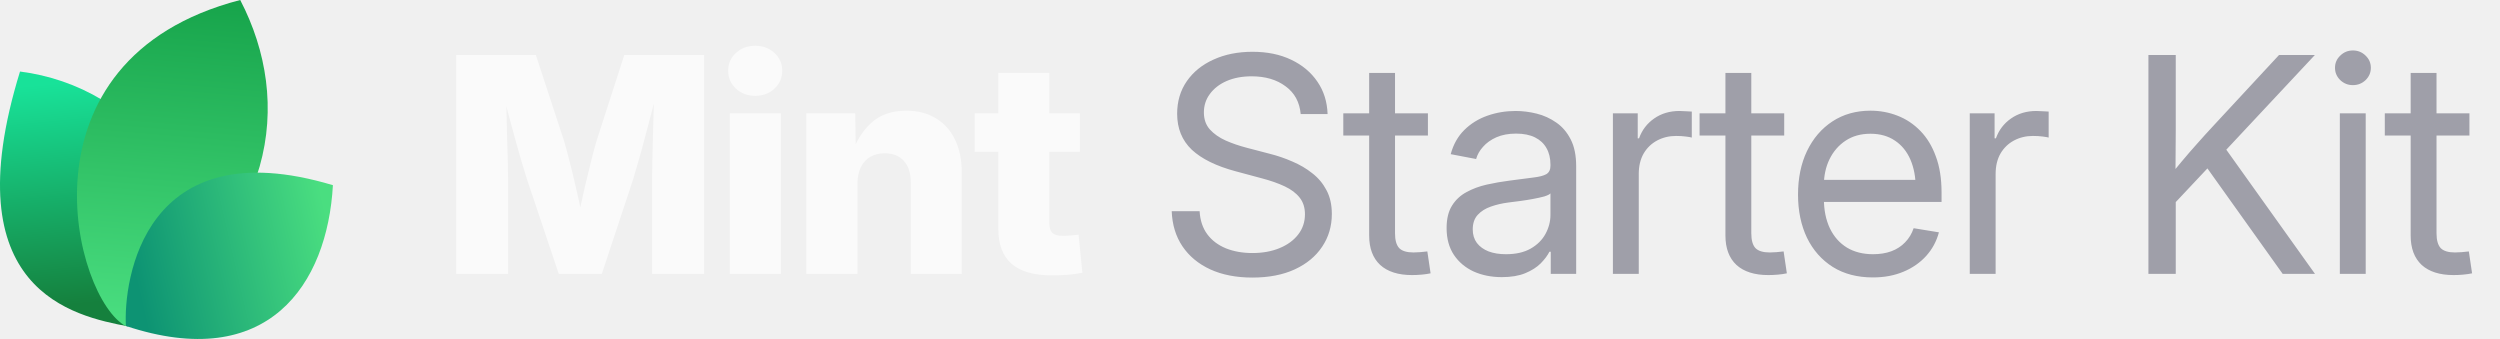
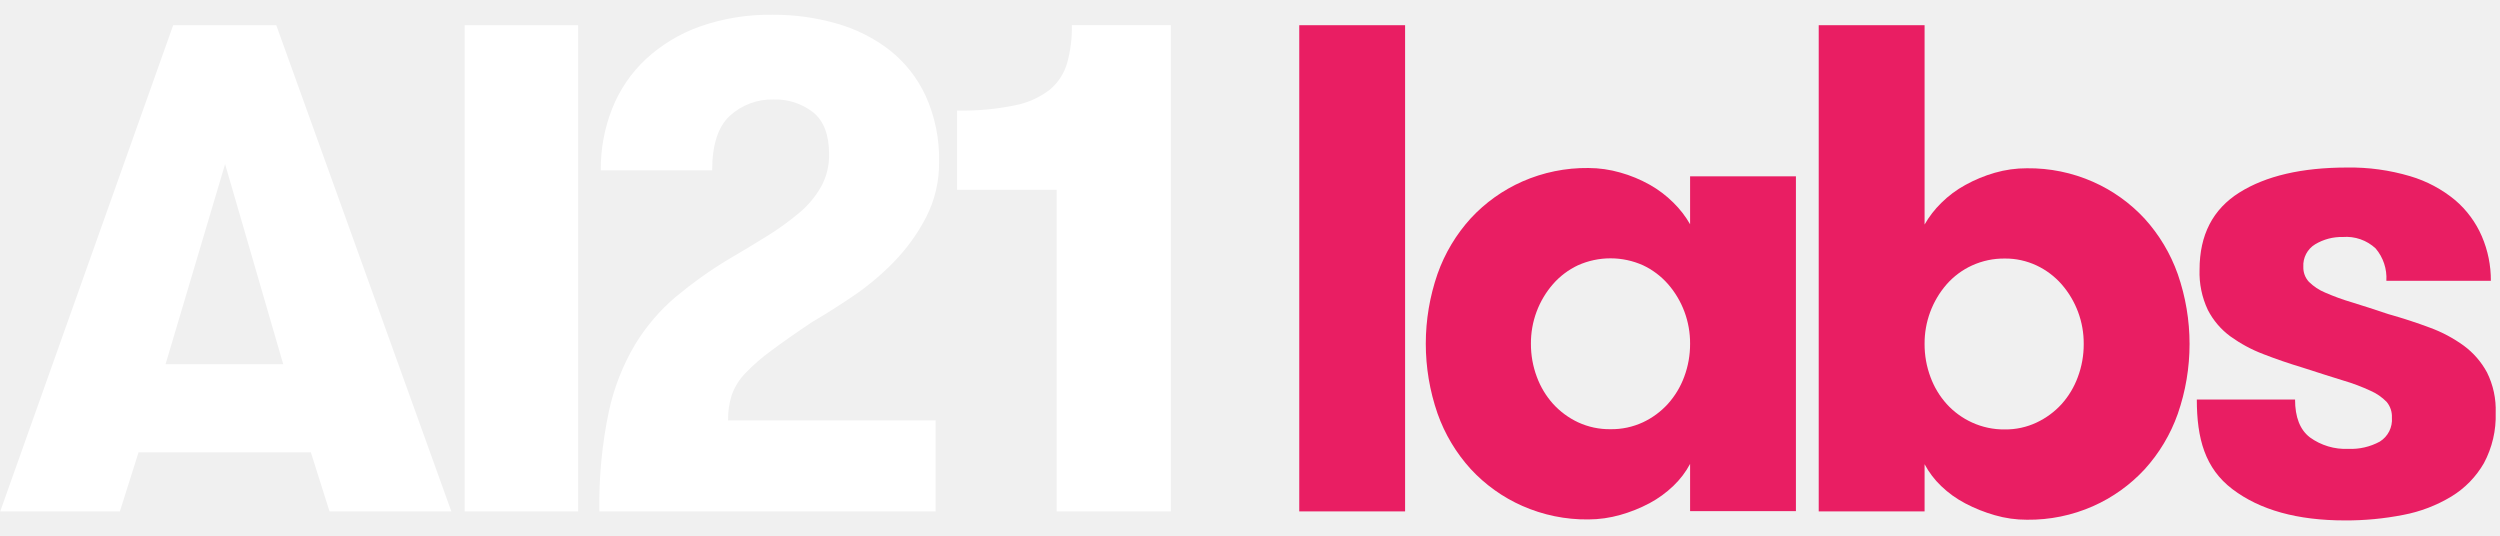
- <svg xmlns="http://www.w3.org/2000/svg" width="177" height="24" viewBox="0 0 177 24" fill="none">
-   <path d="M9.061 23.108C5.268 22.377 -3.391 20.627 1.417 5.064C9.634 6.099 16.973 14.064 9.061 23.108Z" fill="url(#paint0_linear_17557_2145)" />
-   <path d="M8.919 23.094C5.276 21.222 0.784 4.209 17.007 0C20.757 7.193 19.621 16.545 8.919 23.094Z" fill="url(#paint1_linear_17557_2145)" />
-   <path d="M8.914 23.079C8.735 19.882 10.159 9.085 23.57 13.111C23.181 20.123 18.984 26.418 8.914 23.079Z" fill="url(#paint2_linear_17557_2145)" />
-   <path d="M32.301 19.392V3.894H37.938L39.925 9.948C40.036 10.315 40.164 10.787 40.31 11.362C40.462 11.938 40.611 12.552 40.757 13.204C40.91 13.855 41.048 14.483 41.173 15.086C41.305 15.682 41.412 16.192 41.495 16.615H40.695C40.771 16.192 40.871 15.682 40.996 15.086C41.128 14.49 41.267 13.866 41.412 13.214C41.565 12.562 41.714 11.948 41.86 11.373C42.005 10.79 42.133 10.315 42.244 9.948L44.2 3.894H49.848V19.392H46.166V12.704C46.166 12.357 46.173 11.917 46.187 11.383C46.2 10.849 46.214 10.27 46.228 9.646C46.249 9.022 46.266 8.391 46.28 7.753C46.301 7.115 46.311 6.519 46.311 5.964H46.623C46.485 6.561 46.332 7.181 46.166 7.826C45.999 8.471 45.833 9.102 45.666 9.719C45.507 10.336 45.351 10.901 45.198 11.414C45.053 11.928 44.928 12.357 44.824 12.704L42.608 19.392H39.561L37.314 12.704C37.203 12.357 37.072 11.928 36.919 11.414C36.773 10.901 36.614 10.34 36.441 9.729C36.274 9.112 36.104 8.481 35.931 7.836C35.764 7.192 35.608 6.567 35.463 5.964H35.827C35.834 6.512 35.844 7.105 35.858 7.743C35.872 8.374 35.886 9.005 35.9 9.636C35.92 10.26 35.938 10.839 35.952 11.373C35.965 11.907 35.972 12.351 35.972 12.704V19.392H32.301ZM51.668 19.392V8.024H55.288V19.392H51.668ZM53.468 6.786C52.927 6.786 52.473 6.616 52.105 6.276C51.738 5.93 51.554 5.507 51.554 5.007C51.554 4.508 51.738 4.088 52.105 3.749C52.473 3.409 52.927 3.239 53.468 3.239C54.009 3.239 54.463 3.409 54.83 3.749C55.198 4.082 55.382 4.501 55.382 5.007C55.382 5.507 55.198 5.93 54.83 6.276C54.463 6.616 54.009 6.786 53.468 6.786ZM60.708 13.027V19.392H57.088V8.024H60.551L60.593 10.967H60.281C60.593 10.024 61.061 9.268 61.685 8.7C62.309 8.124 63.138 7.836 64.171 7.836C64.975 7.836 65.672 8.017 66.262 8.377C66.851 8.731 67.302 9.234 67.614 9.885C67.933 10.537 68.092 11.307 68.092 12.194V19.392H64.483V12.912C64.483 12.26 64.32 11.754 63.994 11.394C63.675 11.033 63.221 10.853 62.632 10.853C62.25 10.853 61.914 10.936 61.623 11.102C61.332 11.269 61.106 11.515 60.947 11.841C60.787 12.16 60.708 12.555 60.708 13.027ZM76.456 8.024V10.749H69.008V8.024H76.456ZM70.683 5.163H74.292V15.783C74.292 16.102 74.361 16.334 74.5 16.48C74.646 16.625 74.899 16.698 75.259 16.698C75.405 16.698 75.596 16.688 75.831 16.667C76.074 16.646 76.251 16.629 76.362 16.615L76.632 19.309C76.313 19.378 75.963 19.427 75.582 19.455C75.207 19.482 74.836 19.496 74.469 19.496C73.2 19.496 72.25 19.222 71.619 18.674C70.995 18.127 70.683 17.308 70.683 16.22V5.163Z" fill="#FAFAFA" />
-   <path d="M88.667 19.652C87.523 19.652 86.528 19.458 85.682 19.07C84.843 18.681 84.188 18.137 83.716 17.437C83.245 16.736 82.992 15.908 82.957 14.951H84.933C84.968 15.596 85.148 16.14 85.474 16.584C85.8 17.021 86.24 17.354 86.795 17.582C87.35 17.804 87.974 17.915 88.667 17.915C89.388 17.915 90.026 17.801 90.581 17.572C91.143 17.343 91.583 17.024 91.902 16.615C92.228 16.199 92.391 15.717 92.391 15.169C92.391 14.698 92.266 14.306 92.017 13.994C91.767 13.675 91.413 13.408 90.956 13.193C90.498 12.978 89.954 12.787 89.323 12.621L87.502 12.132C86.123 11.765 85.082 11.255 84.382 10.603C83.689 9.944 83.342 9.095 83.342 8.055C83.342 7.174 83.571 6.404 84.028 5.746C84.486 5.087 85.117 4.577 85.921 4.217C86.726 3.849 87.645 3.666 88.678 3.666C89.718 3.666 90.63 3.853 91.413 4.227C92.204 4.602 92.824 5.122 93.275 5.787C93.726 6.446 93.965 7.209 93.993 8.076H92.089C92.013 7.23 91.656 6.574 91.018 6.11C90.387 5.638 89.586 5.403 88.615 5.403C87.95 5.403 87.36 5.513 86.847 5.735C86.341 5.957 85.946 6.262 85.661 6.651C85.377 7.032 85.235 7.469 85.235 7.961C85.235 8.447 85.377 8.849 85.661 9.168C85.946 9.48 86.317 9.74 86.774 9.948C87.232 10.149 87.724 10.319 88.251 10.457L89.884 10.884C90.439 11.023 90.977 11.206 91.496 11.435C92.023 11.657 92.495 11.934 92.911 12.267C93.334 12.593 93.67 12.995 93.92 13.474C94.17 13.945 94.294 14.504 94.294 15.149C94.294 16.015 94.066 16.788 93.608 17.468C93.157 18.148 92.512 18.681 91.673 19.07C90.834 19.458 89.832 19.652 88.667 19.652ZM101.097 8.024V9.594H95.106V8.024H101.097ZM96.937 5.163H98.767V16.521C98.767 17 98.865 17.347 99.059 17.562C99.26 17.77 99.6 17.874 100.078 17.874C100.21 17.874 100.366 17.867 100.546 17.853C100.733 17.832 100.903 17.815 101.056 17.801L101.285 19.351C101.097 19.392 100.886 19.423 100.65 19.444C100.414 19.465 100.189 19.475 99.974 19.475C98.996 19.475 98.244 19.236 97.717 18.758C97.197 18.272 96.937 17.579 96.937 16.677V5.163ZM106.33 19.621C105.595 19.621 104.932 19.489 104.343 19.226C103.754 18.955 103.285 18.564 102.939 18.05C102.592 17.53 102.419 16.896 102.419 16.147C102.419 15.495 102.547 14.965 102.804 14.556C103.06 14.146 103.403 13.828 103.833 13.599C104.263 13.363 104.742 13.186 105.269 13.068C105.796 12.95 106.333 12.857 106.881 12.787C107.574 12.69 108.132 12.617 108.555 12.569C108.978 12.52 109.287 12.441 109.481 12.33C109.675 12.212 109.772 12.014 109.772 11.737V11.654C109.772 11.203 109.679 10.815 109.492 10.489C109.311 10.163 109.041 9.91 108.68 9.729C108.32 9.549 107.872 9.459 107.338 9.459C106.805 9.459 106.34 9.546 105.945 9.719C105.556 9.892 105.241 10.118 104.998 10.395C104.755 10.665 104.593 10.953 104.509 11.258L102.71 10.915C102.897 10.222 103.22 9.65 103.677 9.199C104.135 8.748 104.679 8.412 105.31 8.19C105.941 7.968 106.607 7.857 107.307 7.857C107.8 7.857 108.295 7.92 108.795 8.044C109.301 8.169 109.765 8.381 110.188 8.679C110.611 8.97 110.951 9.369 111.208 9.875C111.464 10.374 111.593 11.005 111.593 11.768V19.392H109.793V17.822H109.7C109.568 18.085 109.363 18.359 109.086 18.643C108.809 18.921 108.444 19.153 107.994 19.34C107.543 19.527 106.988 19.621 106.33 19.621ZM106.621 17.998C107.321 17.998 107.904 17.867 108.368 17.603C108.84 17.333 109.19 16.986 109.419 16.563C109.654 16.133 109.772 15.682 109.772 15.211V13.692C109.703 13.769 109.554 13.841 109.325 13.911C109.096 13.973 108.829 14.032 108.524 14.088C108.226 14.143 107.921 14.192 107.609 14.233C107.304 14.275 107.033 14.309 106.798 14.337C106.354 14.393 105.938 14.49 105.549 14.628C105.168 14.76 104.86 14.954 104.624 15.211C104.388 15.467 104.27 15.811 104.27 16.241C104.27 16.615 104.367 16.934 104.561 17.198C104.762 17.461 105.04 17.662 105.393 17.801C105.747 17.933 106.156 17.998 106.621 17.998ZM114.193 19.392V8.024H115.951V9.792H116.045C116.253 9.209 116.61 8.741 117.116 8.388C117.622 8.034 118.219 7.857 118.905 7.857C119.058 7.857 119.217 7.864 119.384 7.878C119.55 7.885 119.682 7.892 119.779 7.899V9.74C119.716 9.719 119.578 9.695 119.363 9.667C119.155 9.639 118.922 9.625 118.666 9.625C118.174 9.625 117.726 9.733 117.324 9.948C116.922 10.163 116.603 10.471 116.367 10.874C116.138 11.276 116.024 11.758 116.024 12.319V19.392H114.193ZM126.322 8.024V9.594H120.33V8.024H126.322ZM122.161 5.163H123.992V16.521C123.992 17 124.089 17.347 124.283 17.562C124.484 17.77 124.824 17.874 125.302 17.874C125.434 17.874 125.59 17.867 125.77 17.853C125.958 17.832 126.127 17.815 126.28 17.801L126.509 19.351C126.322 19.392 126.11 19.423 125.874 19.444C125.639 19.465 125.413 19.475 125.198 19.475C124.221 19.475 123.468 19.236 122.941 18.758C122.421 18.272 122.161 17.579 122.161 16.677V5.163ZM132.604 19.642C131.502 19.642 130.555 19.396 129.765 18.903C128.974 18.404 128.364 17.714 127.934 16.834C127.511 15.946 127.3 14.927 127.3 13.775C127.3 12.611 127.511 11.584 127.934 10.697C128.364 9.802 128.964 9.102 129.734 8.596C130.51 8.089 131.408 7.836 132.428 7.836C133.1 7.836 133.738 7.954 134.341 8.19C134.952 8.426 135.489 8.783 135.954 9.261C136.425 9.74 136.793 10.343 137.056 11.071C137.327 11.792 137.462 12.645 137.462 13.63V14.296H128.433V12.735H136.463L135.631 13.297C135.631 12.541 135.506 11.876 135.257 11.3C135.007 10.725 134.643 10.277 134.165 9.958C133.686 9.632 133.107 9.469 132.428 9.469C131.748 9.469 131.162 9.632 130.67 9.958C130.177 10.284 129.796 10.725 129.526 11.279C129.262 11.827 129.13 12.441 129.13 13.12V14.046C129.13 14.864 129.273 15.572 129.557 16.168C129.841 16.757 130.243 17.211 130.763 17.53C131.283 17.842 131.901 17.998 132.615 17.998C133.093 17.998 133.523 17.929 133.905 17.79C134.293 17.645 134.619 17.433 134.882 17.156C135.153 16.879 135.354 16.546 135.486 16.157L137.275 16.449C137.108 17.08 136.81 17.634 136.38 18.113C135.95 18.591 135.413 18.966 134.768 19.236C134.123 19.507 133.402 19.642 132.604 19.642ZM139.459 19.392V8.024H141.217V9.792H141.311C141.519 9.209 141.876 8.741 142.382 8.388C142.888 8.034 143.485 7.857 144.171 7.857C144.324 7.857 144.483 7.864 144.649 7.878C144.816 7.885 144.948 7.892 145.045 7.899V9.74C144.982 9.719 144.844 9.695 144.629 9.667C144.421 9.639 144.188 9.625 143.932 9.625C143.439 9.625 142.992 9.733 142.59 9.948C142.188 10.163 141.869 10.471 141.633 10.874C141.404 11.276 141.29 11.758 141.29 12.319V19.392H139.459ZM153.429 14.961V12.715C153.783 12.257 154.136 11.82 154.49 11.404C154.844 10.981 155.204 10.565 155.572 10.156C155.939 9.74 156.314 9.327 156.695 8.918L161.355 3.894H163.893L157.277 10.967H157.184L153.429 14.961ZM152.108 19.392V3.894H154.043V9.241L154.022 12.559L154.043 13.505V19.392H152.108ZM161.615 19.392L155.967 11.477L157.173 9.969L163.903 19.392H161.615ZM165.661 19.392V8.024H167.492V19.392H165.661ZM166.587 6.027C166.24 6.027 165.942 5.909 165.692 5.673C165.443 5.43 165.318 5.139 165.318 4.799C165.318 4.459 165.443 4.172 165.692 3.936C165.942 3.693 166.24 3.572 166.587 3.572C166.934 3.572 167.232 3.693 167.482 3.936C167.731 4.172 167.856 4.459 167.856 4.799C167.856 5.139 167.731 5.43 167.482 5.673C167.232 5.909 166.934 6.027 166.587 6.027ZM174.836 8.024V9.594H168.844V8.024H174.836ZM170.675 5.163H172.506V16.521C172.506 17 172.603 17.347 172.797 17.562C172.998 17.77 173.338 17.874 173.816 17.874C173.948 17.874 174.104 17.867 174.284 17.853C174.472 17.832 174.641 17.815 174.794 17.801L175.023 19.351C174.836 19.392 174.624 19.423 174.388 19.444C174.153 19.465 173.927 19.475 173.712 19.475C172.735 19.475 171.982 19.236 171.455 18.758C170.935 18.272 170.675 17.579 170.675 16.677V5.163Z" fill="#9F9FA9" />
+ <svg xmlns="http://www.w3.org/2000/svg" width="84" height="18" viewBox="0 0 84 18" fill="none">
+   <g id="_paddingArtboard 1 copy 4 1" clip-path="url(#clip0_13853_113)">
+     <path id="Vector" d="M11.072 17.183L10.445 15.199H4.655L4.028 17.183H0.007L5.819 0.847H9.283L15.165 17.183H11.072ZM7.563 5.514L5.563 12.236H9.516L7.563 5.514Z" fill="white" />
+     <path id="Vector_2" d="M15.613 0.847H19.425V17.183H15.613V0.847Z" fill="white" />
+     <path id="Vector_3" d="M20.453 13.846C20.624 13.039 20.927 12.266 21.348 11.559C21.715 10.96 22.174 10.425 22.708 9.971C23.254 9.517 23.833 9.103 24.44 8.735C24.92 8.455 25.366 8.186 25.777 7.93C26.156 7.696 26.517 7.435 26.858 7.148C27.152 6.902 27.4 6.606 27.59 6.272C27.772 5.94 27.864 5.566 27.858 5.187C27.858 4.534 27.679 4.063 27.323 3.775C26.945 3.48 26.476 3.328 25.998 3.343C25.453 3.327 24.924 3.524 24.521 3.892C24.126 4.258 23.929 4.868 23.929 5.724H20.186C20.179 5.013 20.309 4.308 20.57 3.647C20.819 3.018 21.204 2.452 21.697 1.99C22.222 1.505 22.838 1.132 23.51 0.893C24.302 0.615 25.136 0.481 25.974 0.496C26.693 0.492 27.409 0.591 28.101 0.788C28.744 0.967 29.348 1.268 29.879 1.675C30.401 2.084 30.819 2.612 31.1 3.215C31.416 3.914 31.571 4.676 31.553 5.444C31.561 6.093 31.41 6.735 31.111 7.311C30.826 7.859 30.461 8.362 30.03 8.805C29.609 9.236 29.146 9.623 28.647 9.96C28.151 10.295 27.701 10.579 27.299 10.812C26.74 11.185 26.279 11.508 25.916 11.781C25.603 12.007 25.312 12.261 25.044 12.539C24.844 12.745 24.689 12.992 24.59 13.263C24.501 13.541 24.457 13.833 24.463 14.126H31.437V17.183H20.139C20.119 16.063 20.225 14.943 20.453 13.846Z" fill="white" />
+     <path id="Vector_4" d="M32.157 3.715C32.808 3.729 33.459 3.67 34.098 3.54C34.524 3.459 34.926 3.279 35.272 3.015C35.549 2.784 35.751 2.475 35.853 2.128C35.969 1.711 36.024 1.278 36.015 0.845H39.341V17.183H35.505V6.377H32.157V3.715Z" fill="white" />
+     <path id="Vector_5" d="M43.655 0.847H47.211V17.183H43.655V0.847Z" fill="#E91E63" />
+     <path id="Vector_6" d="M60.343 5.925V17.175H56.787V15.587C56.641 15.861 56.452 16.109 56.229 16.322C55.989 16.553 55.72 16.749 55.427 16.906C55.113 17.073 54.781 17.206 54.439 17.302C54.091 17.401 53.731 17.452 53.369 17.453C52.605 17.462 51.849 17.307 51.149 16.998C50.494 16.709 49.905 16.288 49.417 15.761C48.925 15.22 48.545 14.585 48.301 13.894C47.775 12.375 47.775 10.722 48.301 9.203C48.545 8.512 48.925 7.877 49.417 7.336C49.905 6.809 50.494 6.389 51.149 6.099C51.849 5.791 52.606 5.636 53.37 5.645C53.731 5.646 54.091 5.697 54.439 5.797C54.783 5.893 55.115 6.03 55.427 6.205C55.721 6.37 55.991 6.574 56.229 6.812C56.447 7.026 56.635 7.27 56.787 7.535V5.925H60.343ZM54.113 14.421C54.49 14.427 54.864 14.347 55.206 14.188C55.523 14.039 55.807 13.829 56.043 13.569C56.281 13.303 56.467 12.994 56.59 12.659C56.722 12.304 56.789 11.929 56.787 11.55C56.792 10.812 56.528 10.098 56.043 9.543C55.809 9.278 55.524 9.063 55.205 8.913C54.861 8.759 54.489 8.68 54.113 8.68C53.736 8.68 53.364 8.759 53.02 8.913C52.701 9.063 52.416 9.278 52.183 9.543C51.698 10.098 51.434 10.812 51.439 11.55C51.437 11.929 51.504 12.304 51.636 12.659C51.759 12.994 51.944 13.303 52.182 13.569C52.418 13.828 52.703 14.039 53.02 14.188C53.362 14.347 53.736 14.427 54.113 14.421Z" fill="#E91E63" />
+     <path id="Vector_7" d="M64.666 17.183H61.109V0.847H64.666V7.544C64.818 7.278 65.006 7.035 65.224 6.821C65.465 6.581 65.739 6.376 66.037 6.214C66.35 6.041 66.681 5.904 67.025 5.805C67.376 5.704 67.74 5.653 68.106 5.654C68.87 5.645 69.627 5.8 70.326 6.109C70.981 6.398 71.57 6.819 72.058 7.345C72.55 7.887 72.93 8.522 73.174 9.213C73.701 10.732 73.701 12.385 73.174 13.904C72.93 14.595 72.55 15.23 72.058 15.771C71.57 16.297 70.981 16.718 70.326 17.008C69.627 17.317 68.87 17.472 68.106 17.463C67.74 17.464 67.376 17.413 67.025 17.311C66.683 17.213 66.352 17.081 66.037 16.916C65.739 16.761 65.466 16.565 65.224 16.332C65 16.118 64.812 15.87 64.666 15.597V17.183ZM67.363 14.429C67.732 14.433 68.098 14.354 68.432 14.196C68.749 14.047 69.034 13.837 69.27 13.578C69.508 13.312 69.693 13.003 69.816 12.667C69.948 12.313 70.015 11.937 70.013 11.559C70.019 10.821 69.754 10.107 69.269 9.551C69.036 9.286 68.751 9.072 68.432 8.921C68.097 8.764 67.732 8.683 67.363 8.687C66.982 8.682 66.605 8.762 66.259 8.92C65.935 9.068 65.646 9.283 65.41 9.55C64.925 10.105 64.661 10.819 64.666 11.557C64.664 11.936 64.731 12.312 64.863 12.666C64.986 13.002 65.171 13.311 65.41 13.576C65.648 13.838 65.937 14.048 66.258 14.195C66.605 14.354 66.982 14.434 67.363 14.429Z" fill="#E91E63" />
+     <path id="Vector_8" d="M80.252 10.555C80.748 10.695 81.213 10.847 81.647 11.01C82.052 11.158 82.436 11.363 82.786 11.617C83.108 11.855 83.374 12.162 83.564 12.515C83.772 12.935 83.872 13.4 83.855 13.869C83.874 14.458 83.738 15.042 83.46 15.561C83.196 16.021 82.82 16.407 82.367 16.682C81.87 16.982 81.323 17.192 80.752 17.3C80.105 17.427 79.447 17.49 78.787 17.486C77.191 17.486 75.932 17.136 75.01 16.436C74.087 15.736 73.813 14.732 73.813 13.425H77.114C77.114 14.017 77.28 14.441 77.614 14.697C77.988 14.967 78.443 15.103 78.904 15.082C79.272 15.098 79.637 15.014 79.961 14.838C80.097 14.754 80.206 14.634 80.278 14.492C80.349 14.35 80.381 14.191 80.368 14.032C80.377 13.841 80.315 13.654 80.194 13.507C80.041 13.349 79.86 13.222 79.659 13.134C79.358 12.994 79.048 12.877 78.729 12.784C78.349 12.667 77.896 12.523 77.369 12.352C76.905 12.212 76.463 12.06 76.044 11.897C75.652 11.748 75.281 11.547 74.94 11.302C74.623 11.069 74.364 10.765 74.184 10.415C73.984 9.992 73.889 9.528 73.905 9.061C73.905 7.894 74.351 7.03 75.242 6.47C76.133 5.91 77.338 5.63 78.857 5.629C79.577 5.617 80.294 5.716 80.984 5.921C81.537 6.084 82.051 6.358 82.495 6.726C82.882 7.057 83.188 7.472 83.39 7.94C83.593 8.412 83.696 8.92 83.693 9.434H80.182C80.207 9.039 80.078 8.65 79.822 8.348C79.675 8.211 79.5 8.105 79.31 8.039C79.12 7.973 78.918 7.947 78.718 7.963C78.391 7.955 78.069 8.04 77.788 8.209C77.659 8.287 77.555 8.399 77.485 8.533C77.415 8.666 77.383 8.816 77.392 8.967C77.386 9.152 77.453 9.333 77.579 9.469C77.736 9.624 77.921 9.747 78.125 9.831C78.416 9.958 78.715 10.068 79.02 10.157C79.376 10.267 79.787 10.399 80.252 10.555Z" fill="#E91E63" />
+   </g>
  <defs>
-     <linearGradient id="paint0_linear_17557_2145" x1="3.776" y1="5.916" x2="5.232" y2="21.559" gradientUnits="userSpaceOnUse">
-       <stop stop-color="#18E299" />
-       <stop offset="1" stop-color="#15803D" />
-     </linearGradient>
-     <linearGradient id="paint1_linear_17557_2145" x1="12.171" y1="-0.718" x2="10.19" y2="22.983" gradientUnits="userSpaceOnUse">
-       <stop stop-color="#16A34A" />
-       <stop offset="1" stop-color="#4ADE80" />
-     </linearGradient>
-     <linearGradient id="paint2_linear_17557_2145" x1="23.133" y1="15.353" x2="9.338" y2="18.52" gradientUnits="userSpaceOnUse">
-       <stop stop-color="#4ADE80" />
-       <stop offset="1" stop-color="#0D9373" />
-     </linearGradient>
+     <clipPath id="clip0_13853_113">
+       <rect width="84" height="17.179" fill="white" transform="translate(0 0.410645)" />
+     </clipPath>
  </defs>
</svg>
